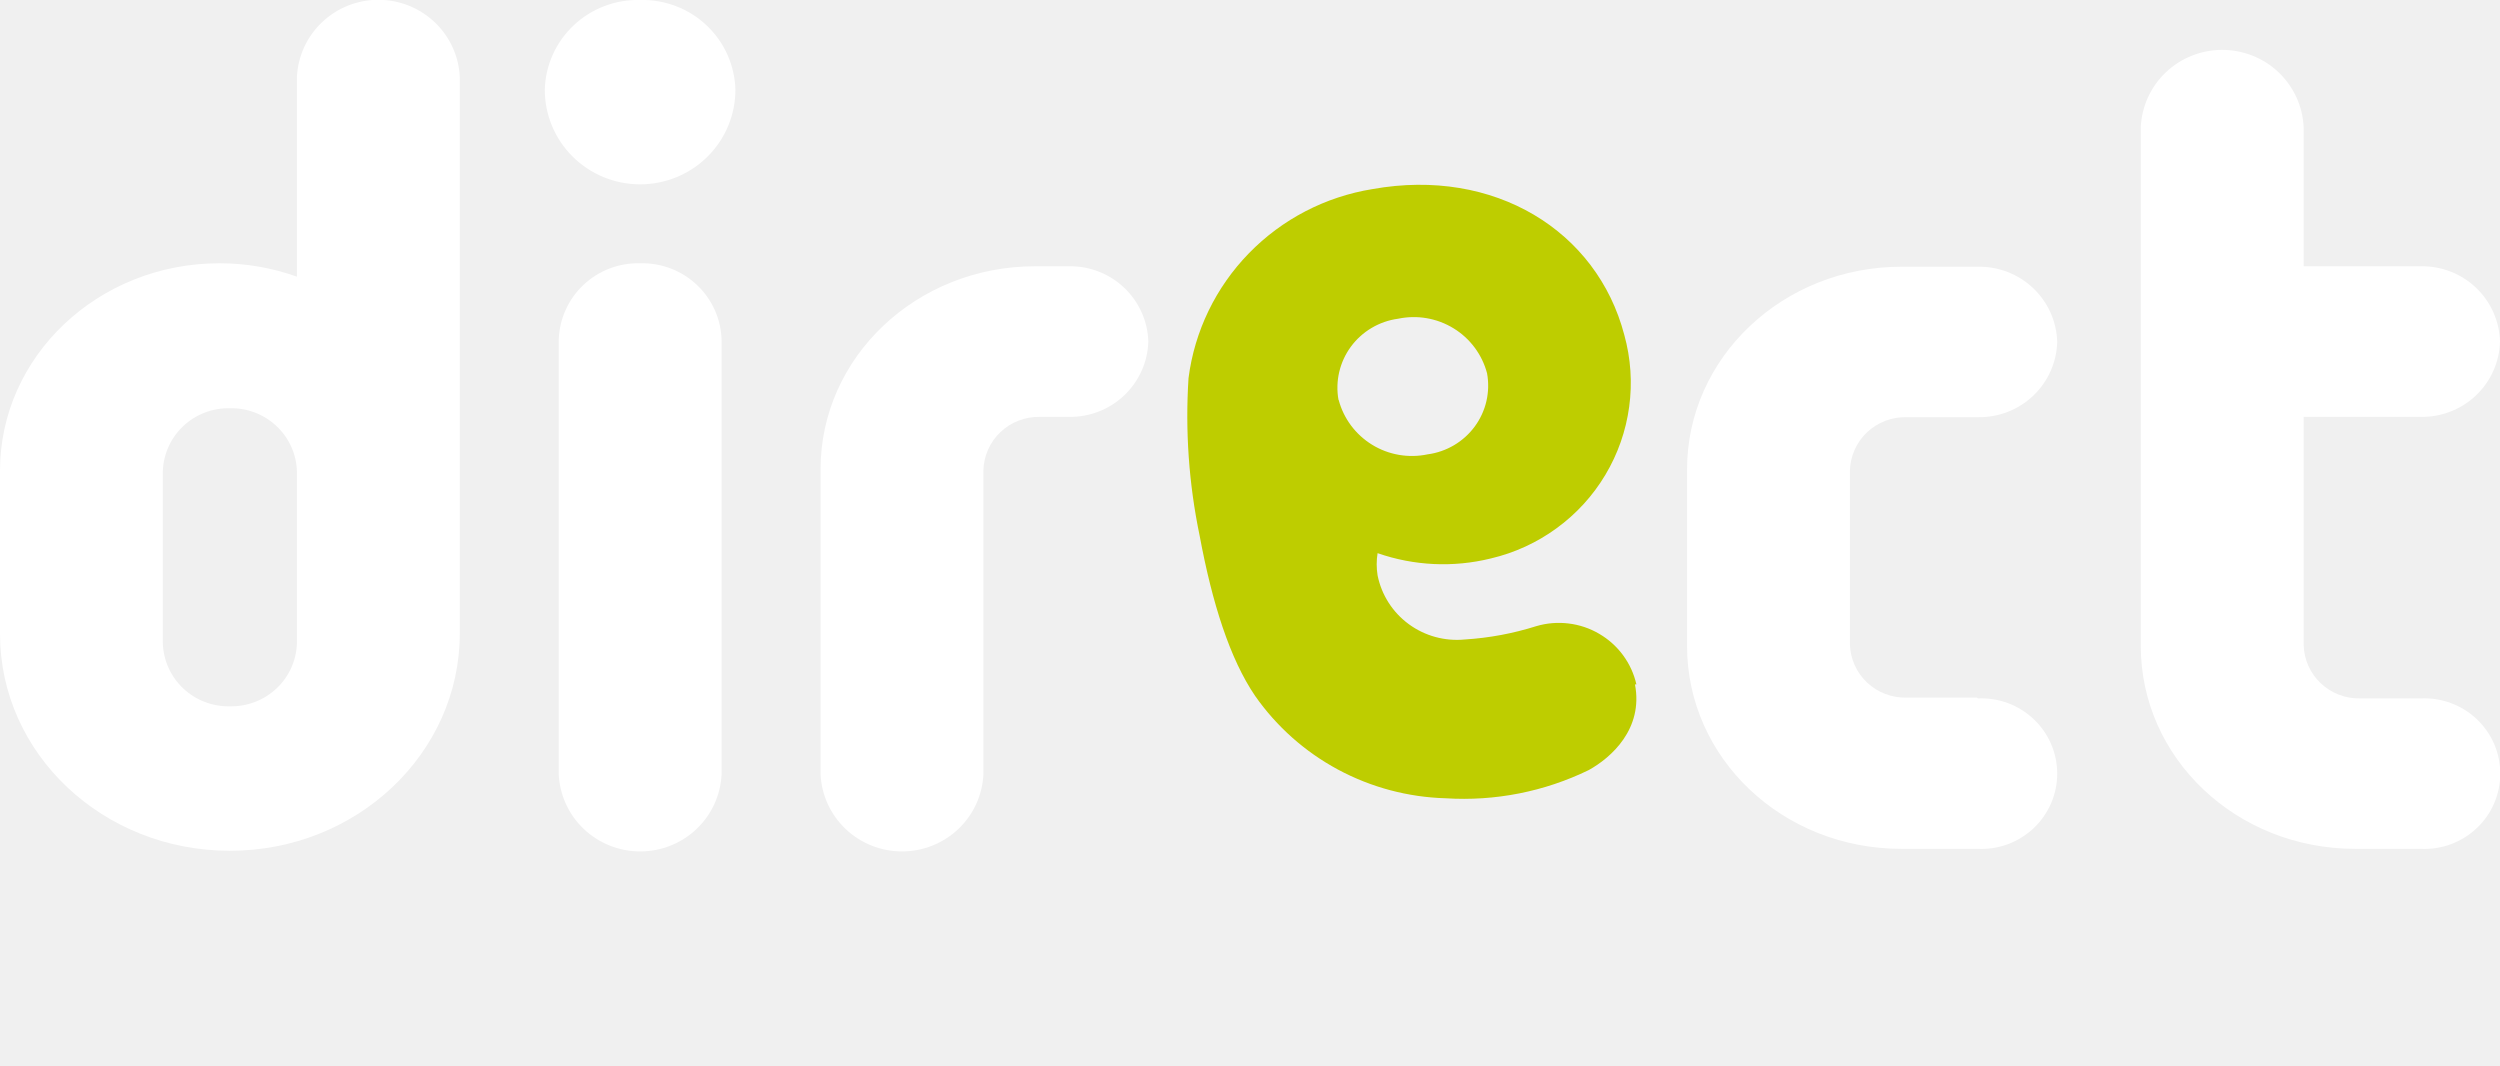
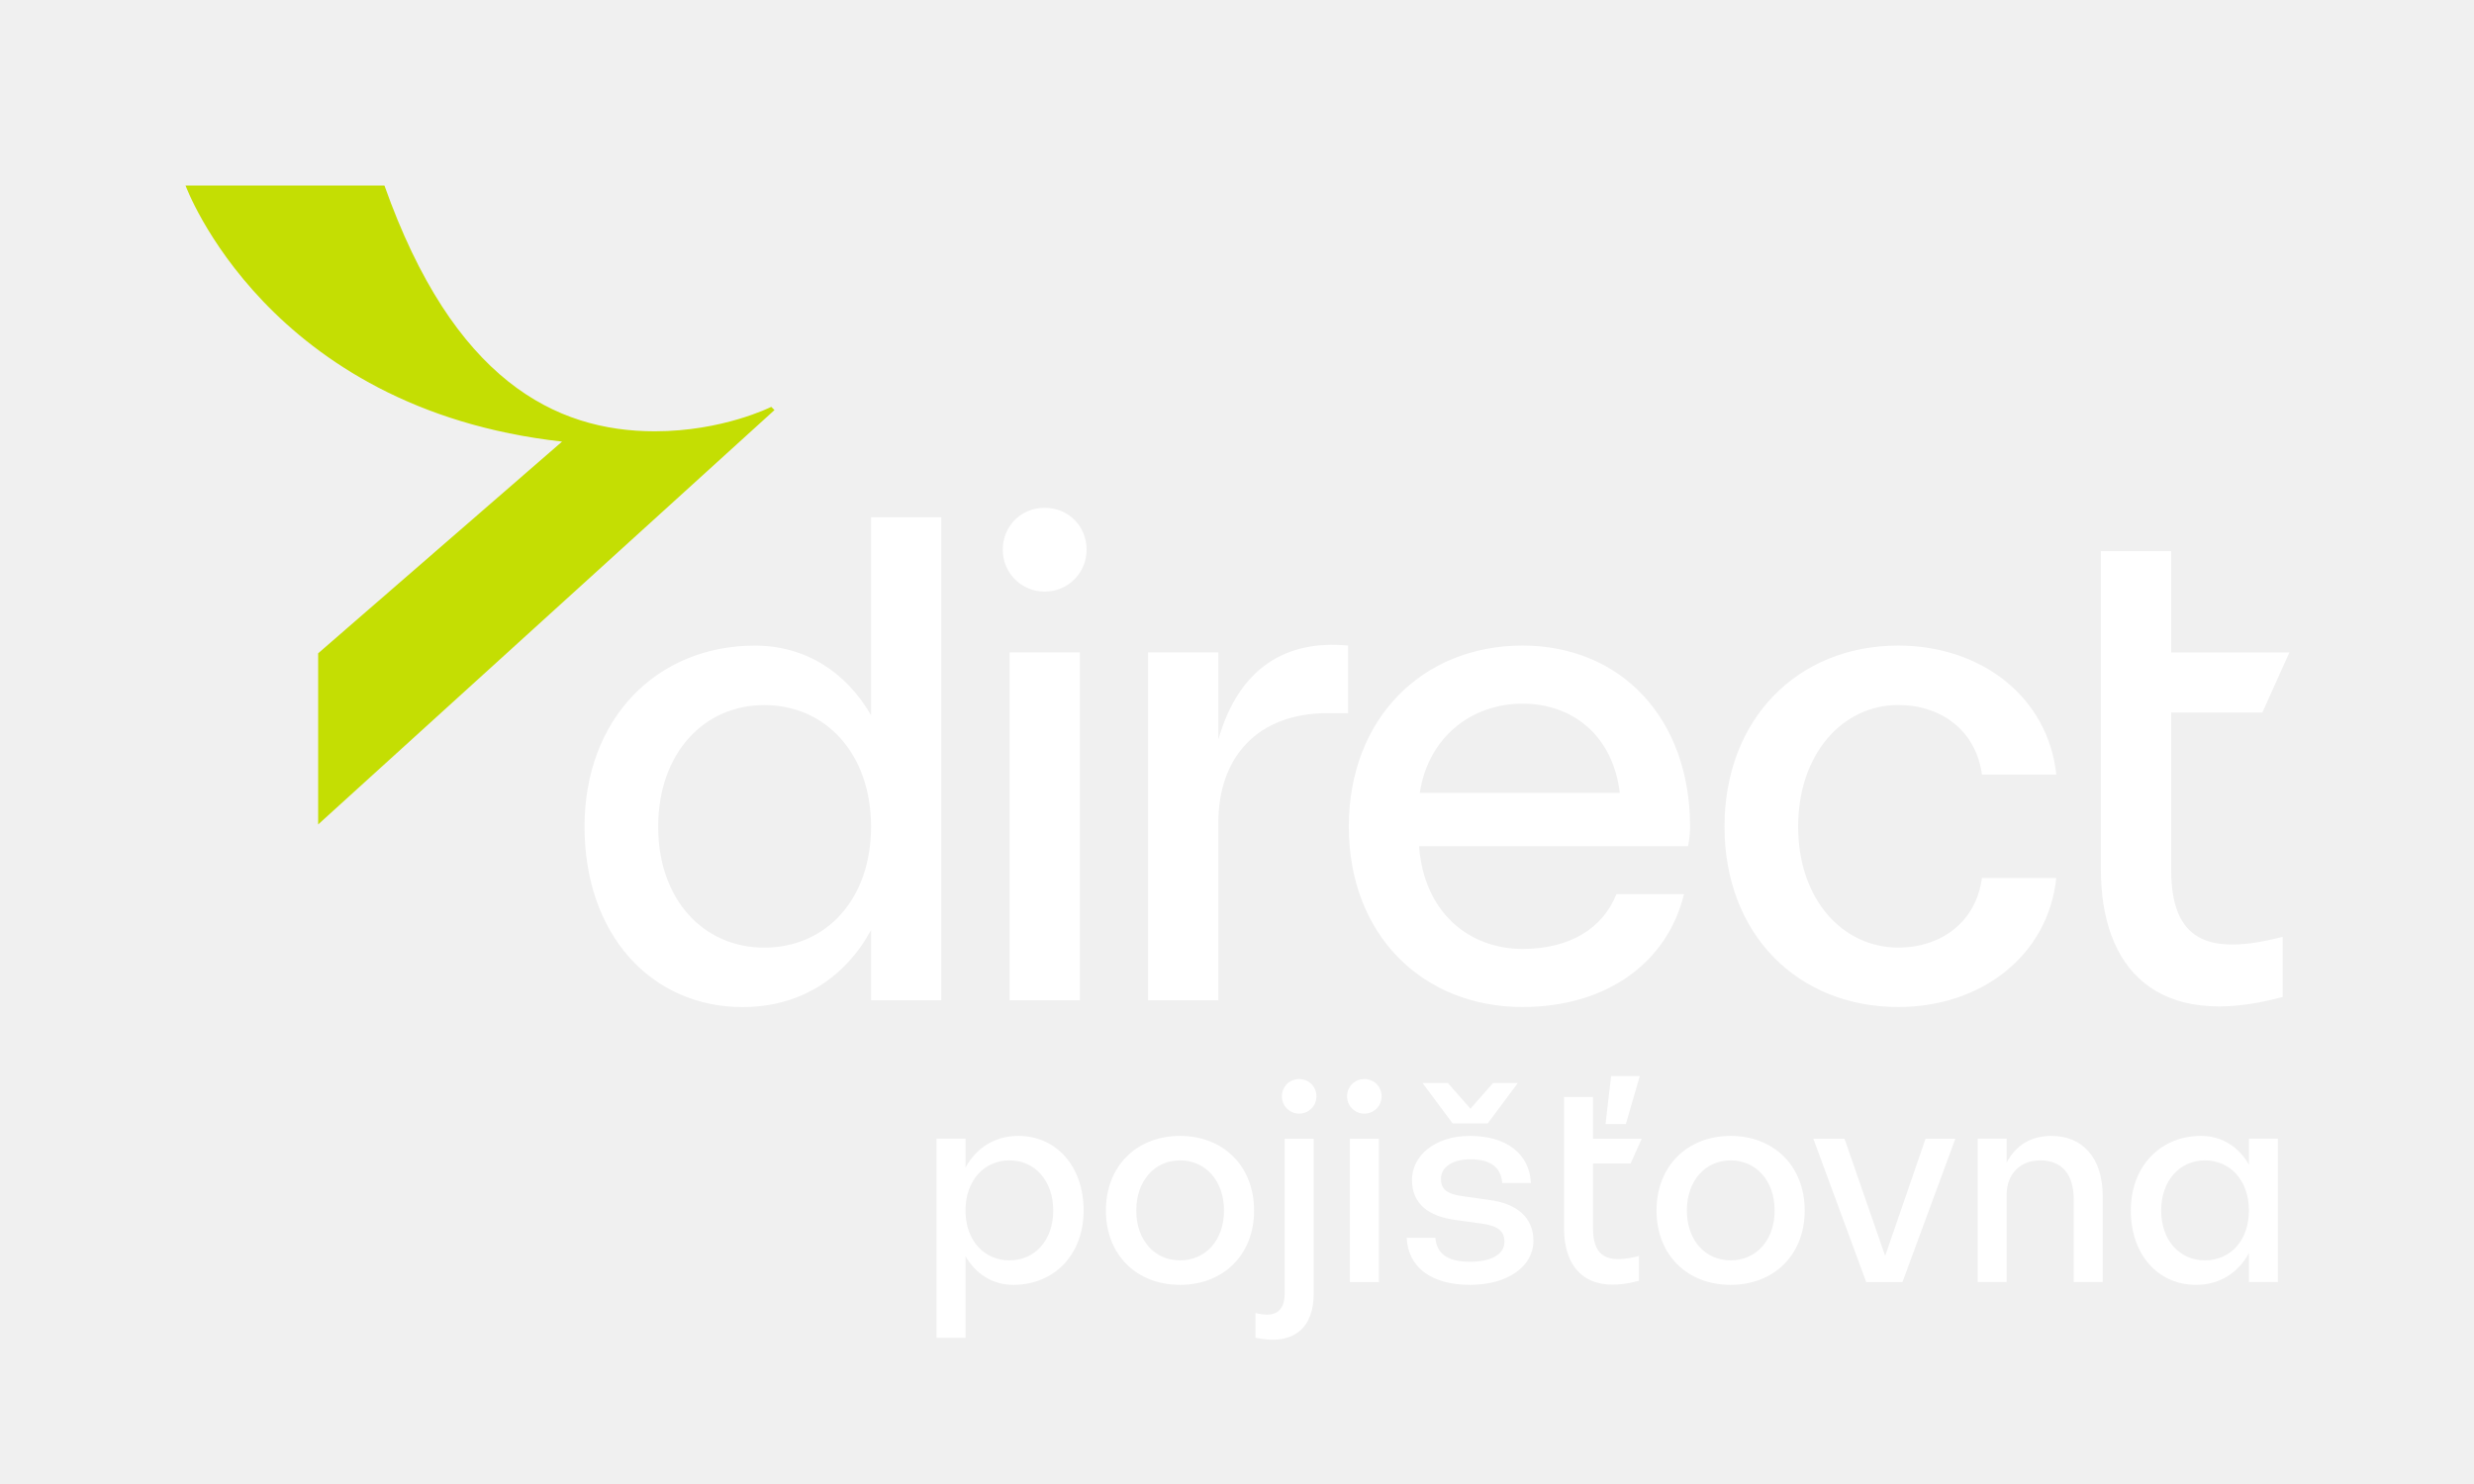
- <svg xmlns="http://www.w3.org/2000/svg" width="61" height="26" viewBox="0 0 61 26" fill="none">
-   <path d="M15.618 2.55893e-05C15.32 -0.008 15.024 0.043 14.746 0.149C14.468 0.255 14.214 0.414 13.998 0.618C13.782 0.821 13.608 1.065 13.487 1.335C13.366 1.605 13.3 1.896 13.293 2.191C13.293 2.803 13.537 3.39 13.974 3.822C14.41 4.255 15.002 4.498 15.618 4.498C16.235 4.498 16.827 4.255 17.263 3.822C17.699 3.39 17.944 2.803 17.944 2.191C17.937 1.896 17.87 1.605 17.75 1.335C17.629 1.065 17.455 0.821 17.239 0.618C17.023 0.414 16.769 0.255 16.491 0.149C16.213 0.043 15.916 -0.008 15.618 2.55893e-05Z" fill="white" />
-   <path d="M15.618 6.424C15.363 6.417 15.11 6.461 14.872 6.552C14.634 6.644 14.417 6.78 14.233 6.955C14.048 7.13 13.9 7.339 13.798 7.57C13.695 7.801 13.639 8.051 13.633 8.303V18.89C13.656 19.398 13.875 19.877 14.245 20.228C14.616 20.579 15.108 20.775 15.62 20.775C16.133 20.775 16.625 20.579 16.995 20.228C17.365 19.877 17.584 19.398 17.607 18.89V8.303C17.601 8.05 17.546 7.801 17.442 7.569C17.339 7.337 17.191 7.128 17.006 6.954C16.822 6.779 16.604 6.642 16.366 6.551C16.128 6.46 15.873 6.417 15.618 6.424Z" fill="white" />
-   <path d="M7.245 15.696C7.232 16.115 7.053 16.511 6.746 16.799C6.44 17.087 6.031 17.243 5.609 17.234C5.187 17.243 4.779 17.087 4.472 16.799C4.166 16.511 3.987 16.115 3.973 15.696V11.498C3.987 11.08 4.166 10.684 4.472 10.396C4.779 10.108 5.187 9.952 5.609 9.961C6.031 9.952 6.44 10.108 6.746 10.396C7.053 10.684 7.232 11.08 7.245 11.498V15.696ZM11.219 1.88C11.196 1.373 10.977 0.894 10.607 0.543C10.236 0.191 9.744 -0.005 9.232 -0.005C8.72 -0.005 8.227 0.191 7.857 0.543C7.487 0.894 7.268 1.373 7.245 1.88V6.751C6.638 6.534 5.998 6.423 5.353 6.424C2.396 6.424 0 8.692 0 11.487V15.466C0 18.395 2.512 20.759 5.609 20.759C8.707 20.759 11.219 18.383 11.219 15.454V1.88Z" fill="white" />
-   <path d="M48.239 17.022H46.518C46.34 17.026 46.164 16.995 45.999 16.932C45.834 16.869 45.683 16.773 45.554 16.652C45.426 16.531 45.324 16.385 45.252 16.225C45.181 16.064 45.142 15.891 45.138 15.715V11.486C45.142 11.311 45.181 11.138 45.252 10.977C45.324 10.816 45.426 10.671 45.554 10.549C45.683 10.428 45.834 10.333 45.999 10.269C46.164 10.206 46.34 10.175 46.518 10.179H48.258C48.76 10.189 49.246 10.001 49.609 9.657C49.972 9.312 50.183 8.84 50.196 8.342C50.182 7.845 49.971 7.373 49.608 7.03C49.245 6.686 48.76 6.499 48.258 6.508H46.397C43.506 6.508 41.164 8.722 41.164 11.456V15.761C41.164 18.498 43.49 20.712 46.397 20.712H48.258C48.508 20.724 48.758 20.685 48.993 20.598C49.227 20.51 49.442 20.377 49.623 20.206C49.804 20.034 49.948 19.828 50.047 19.599C50.145 19.371 50.196 19.125 50.196 18.877C50.196 18.628 50.145 18.383 50.047 18.154C49.948 17.926 49.804 17.72 49.623 17.548C49.442 17.377 49.227 17.243 48.993 17.156C48.758 17.069 48.508 17.03 48.258 17.041" fill="white" />
-   <path d="M59.062 10.172C59.564 10.181 60.05 9.993 60.413 9.649C60.776 9.305 60.987 8.832 61 8.334C60.987 7.836 60.776 7.364 60.413 7.019C60.05 6.675 59.564 6.487 59.062 6.497H56.209V3.102C56.186 2.595 55.967 2.116 55.597 1.764C55.227 1.413 54.734 1.217 54.222 1.217C53.71 1.217 53.217 1.413 52.847 1.764C52.477 2.116 52.258 2.595 52.235 3.102V15.761C52.235 18.494 54.561 20.712 57.469 20.712H59.07C59.32 20.724 59.57 20.685 59.804 20.598C60.039 20.51 60.253 20.377 60.434 20.205C60.615 20.034 60.76 19.828 60.858 19.599C60.956 19.371 61.007 19.125 61.007 18.877C61.007 18.628 60.956 18.383 60.858 18.154C60.76 17.926 60.615 17.72 60.434 17.548C60.253 17.377 60.039 17.243 59.804 17.156C59.57 17.069 59.32 17.03 59.07 17.041H57.589C57.412 17.045 57.235 17.015 57.07 16.951C56.905 16.888 56.754 16.793 56.626 16.671C56.498 16.55 56.395 16.405 56.323 16.244C56.252 16.083 56.213 15.91 56.209 15.734V10.172H59.062Z" fill="white" />
-   <path d="M26.081 10.172C26.583 10.18 27.068 9.992 27.43 9.648C27.793 9.304 28.005 8.832 28.019 8.334C28.005 7.837 27.793 7.365 27.43 7.021C27.068 6.677 26.583 6.488 26.081 6.497H25.255C22.363 6.497 20.022 8.715 20.022 11.448V18.89C20.044 19.398 20.264 19.877 20.634 20.228C21.004 20.579 21.496 20.775 22.009 20.775C22.521 20.775 23.013 20.579 23.383 20.228C23.753 19.877 23.973 19.398 23.995 18.89V11.479C23.999 11.303 24.038 11.13 24.11 10.969C24.181 10.808 24.284 10.663 24.412 10.542C24.54 10.42 24.691 10.325 24.857 10.262C25.022 10.198 25.198 10.168 25.375 10.172H26.081Z" fill="white" />
-   <path d="M32.659 9.756C32.619 9.531 32.625 9.3 32.677 9.077C32.729 8.855 32.825 8.645 32.961 8.46C33.097 8.275 33.269 8.119 33.467 8.002C33.665 7.884 33.885 7.808 34.113 7.777C34.578 7.679 35.063 7.763 35.467 8.011C35.871 8.258 36.163 8.651 36.284 9.107C36.325 9.332 36.32 9.563 36.269 9.786C36.218 10.009 36.121 10.219 35.986 10.404C35.85 10.589 35.678 10.745 35.48 10.862C35.282 10.979 35.062 11.056 34.834 11.086C34.369 11.184 33.884 11.1 33.48 10.852C33.076 10.604 32.783 10.212 32.663 9.756H32.659ZM39.928 16.699C39.87 16.442 39.759 16.2 39.603 15.988C39.446 15.775 39.248 15.597 39.019 15.464C38.791 15.33 38.537 15.245 38.274 15.213C38.011 15.181 37.744 15.202 37.489 15.277C36.924 15.456 36.338 15.566 35.745 15.603C35.257 15.652 34.768 15.518 34.374 15.229C33.98 14.94 33.709 14.516 33.613 14.039C33.584 13.859 33.584 13.676 33.613 13.497C34.5 13.806 35.46 13.852 36.373 13.627C36.954 13.491 37.501 13.24 37.981 12.889C38.462 12.539 38.867 12.096 39.171 11.586C39.475 11.077 39.673 10.513 39.752 9.926C39.832 9.34 39.791 8.743 39.633 8.173C38.966 5.628 36.462 4.082 33.493 4.613C32.342 4.798 31.283 5.348 30.474 6.179C29.664 7.011 29.147 8.079 29 9.226C28.917 10.514 29.008 11.806 29.271 13.07C29.578 14.719 30.008 16.072 30.624 16.979C31.148 17.728 31.841 18.345 32.65 18.779C33.458 19.213 34.357 19.452 35.276 19.478C36.479 19.554 37.682 19.317 38.765 18.79C39.315 18.486 40.102 17.783 39.893 16.699" fill="#BECD00" />
+ <svg xmlns="http://www.w3.org/2000/svg" fill="#ffffff" viewBox="0 0 200 120">
+   <path fill="#C4DE03" d="M31.078 15c5.567 15.714 13.788 19.876 21.853 19.876 5.516 0 9.418-1.977 9.418-1.977l.26.26-36.89 33.509v-13.84l19.72-17.12C21.556 33.056 15 15 15 15z" />
+   <path d="M175.518 70.292V57.618h7.374l2.185-4.861h-9.559v-8.194h-5.682v25.73c0 7.975 4.48 13.11 14.695 10.324v-4.862c-6.118 1.584-9.013.273-9.013-5.463M87.294 52.75h-5.68v28.134h5.68zm-2.841-11.687c-1.912 0-3.387 1.475-3.387 3.386a3.37 3.37 0 0 0 3.387 3.388 3.37 3.37 0 0 0 3.387-3.388c0-1.911-1.475-3.386-3.387-3.386m24.53 11.141c-5.081-.492-8.85 1.858-10.489 7.593V52.75h-5.681v28.134h5.681V66.517c0-5.245 3.114-8.85 8.85-8.85h1.639zM153.45 81.43c6.773 0 12.127-4.207 12.782-10.435h-6.009c-.491 3.606-3.332 5.627-6.773 5.627-4.48 0-8.085-3.879-8.085-9.779s3.605-9.833 8.085-9.833c3.441 0 6.282 2.022 6.773 5.627h6.009c-.655-6.227-6.009-10.434-12.782-10.434-8.085 0-14.04 5.9-14.04 14.64s5.955 14.586 14.04 14.586Zm-22.778-9.124c-1.093 2.732-3.715 4.425-7.593 4.425-4.371 0-7.976-3.004-8.359-8.303h21.742c.11-.601.164-1.038.164-1.585 0-8.74-5.572-14.64-13.547-14.64-8.086 0-14.04 5.9-14.04 14.64s5.954 14.586 14.04 14.586c6.937 0 11.745-3.715 13.056-9.123zm-7.593-15.405c4.097 0 7.32 2.622 7.866 7.211h-16.17c.71-4.589 4.261-7.211 8.304-7.211M76.098 80.887V41.828h-5.682v16.006c-2.022-3.496-5.299-5.627-9.396-5.627-7.921 0-13.766 5.9-13.766 14.64s5.408 14.587 12.782 14.587c4.699 0 8.305-2.404 10.38-6.228v5.681zm-14.313-4.26c-4.916 0-8.577-3.88-8.577-9.78s3.66-9.832 8.577-9.832c4.97 0 8.631 3.933 8.631 9.833s-3.66 9.778-8.63 9.778ZM82.33 91.852c-1.936 0-3.422.99-4.278 2.566v-2.341h-2.341v16.098h2.341v-6.597c.833 1.441 2.184 2.319 3.873 2.319 3.265 0 5.674-2.409 5.674-6.011s-2.23-6.034-5.269-6.034m-.72 10.064c-2.05 0-3.558-1.599-3.558-4.03s1.508-4.053 3.558-4.053c2.026 0 3.534 1.62 3.534 4.053 0 2.431-1.508 4.03-3.534 4.03m22.246 2.613c0 1.756-1.013 1.982-2.364 1.644v2.004c3.242.675 4.706-.946 4.706-3.535V92.078h-2.342zm-8.465-12.677c-3.49 0-5.989 2.431-5.989 6.034s2.5 6.011 5.99 6.011 5.988-2.409 5.988-6.011-2.498-6.034-5.989-6.034m0 10.064c-2.026 0-3.534-1.599-3.534-4.03s1.508-4.053 3.534-4.053c2.05 0 3.558 1.62 3.558 4.053 0 2.431-1.509 4.03-3.558 4.03m86.413-7.746c-.833-1.44-2.184-2.318-3.872-2.318-3.265 0-5.674 2.431-5.674 6.034s2.229 6.011 5.268 6.011c1.936 0 3.423-.99 4.278-2.566v2.341h2.342V92.077h-2.342zm-3.557 7.746c-2.027 0-3.535-1.599-3.535-4.03s1.508-4.053 3.535-4.053c2.049 0 3.557 1.62 3.557 4.053 0 2.431-1.508 4.03-3.557 4.03M122.7 87.578h-2.004l-1.824 2.072-1.823-2.072H115l2.432 3.265h2.836zm7.543-.562-.45 3.872h1.643l1.126-3.872z" />
+   <path d="m131.818 94.084.901-2.004h-3.94v-3.377h-2.341v10.605c0 3.287 1.846 5.404 6.056 4.255v-2.004c-2.521.653-3.715.113-3.715-2.251v-5.224zm34.024-2.232c-1.644 0-2.882.742-3.625 2.161v-1.936h-2.342v11.595h2.342v-7.047c0-1.711 1.103-2.792 2.724-2.792 1.689 0 2.702 1.058 2.702 3.174v6.665h2.341v-6.935c0-3.22-1.711-4.885-4.142-4.885m-13.443 9.705-3.288-9.479h-2.521l4.278 11.596h2.927l4.278-11.596h-2.41zm-47.374-14.299c-.788 0-1.396.608-1.396 1.396 0 .765.608 1.396 1.396 1.396s1.396-.63 1.396-1.396c0-.788-.608-1.396-1.396-1.396m5.269 0c-.787 0-1.396.608-1.396 1.396a1.39 1.39 0 0 0 1.396 1.396c.789 0 1.396-.63 1.396-1.396 0-.788-.607-1.396-1.396-1.396m29.61 4.594c-3.49 0-5.99 2.431-5.99 6.034s2.5 6.011 5.99 6.011c3.489 0 5.989-2.409 5.989-6.011s-2.5-6.034-5.989-6.034m0 10.064c-2.027 0-3.536-1.599-3.536-4.03s1.509-4.053 3.536-4.053c2.048 0 3.557 1.62 3.557 4.053 0 2.431-1.509 4.03-3.557 4.03m-28.438-9.838h-2.341v11.596h2.341zm8.917 4.952-2.071-.293c-1.329-.18-1.824-.54-1.824-1.418 0-.946.946-1.576 2.386-1.576 1.689 0 2.477.72 2.567 1.914h2.319c-.112-2.342-1.959-3.805-4.931-3.805-2.859 0-4.683 1.62-4.683 3.557 0 1.914 1.306 2.95 3.535 3.242l2.117.293c1.261.18 1.823.585 1.823 1.464 0 1.058-1.126 1.621-2.792 1.621-1.914 0-2.701-.744-2.791-1.937h-2.319c.112 2.409 2.026 3.805 5.11 3.805 3.108 0 5.134-1.531 5.134-3.557 0-1.914-1.351-3.017-3.58-3.31" />
</svg>
